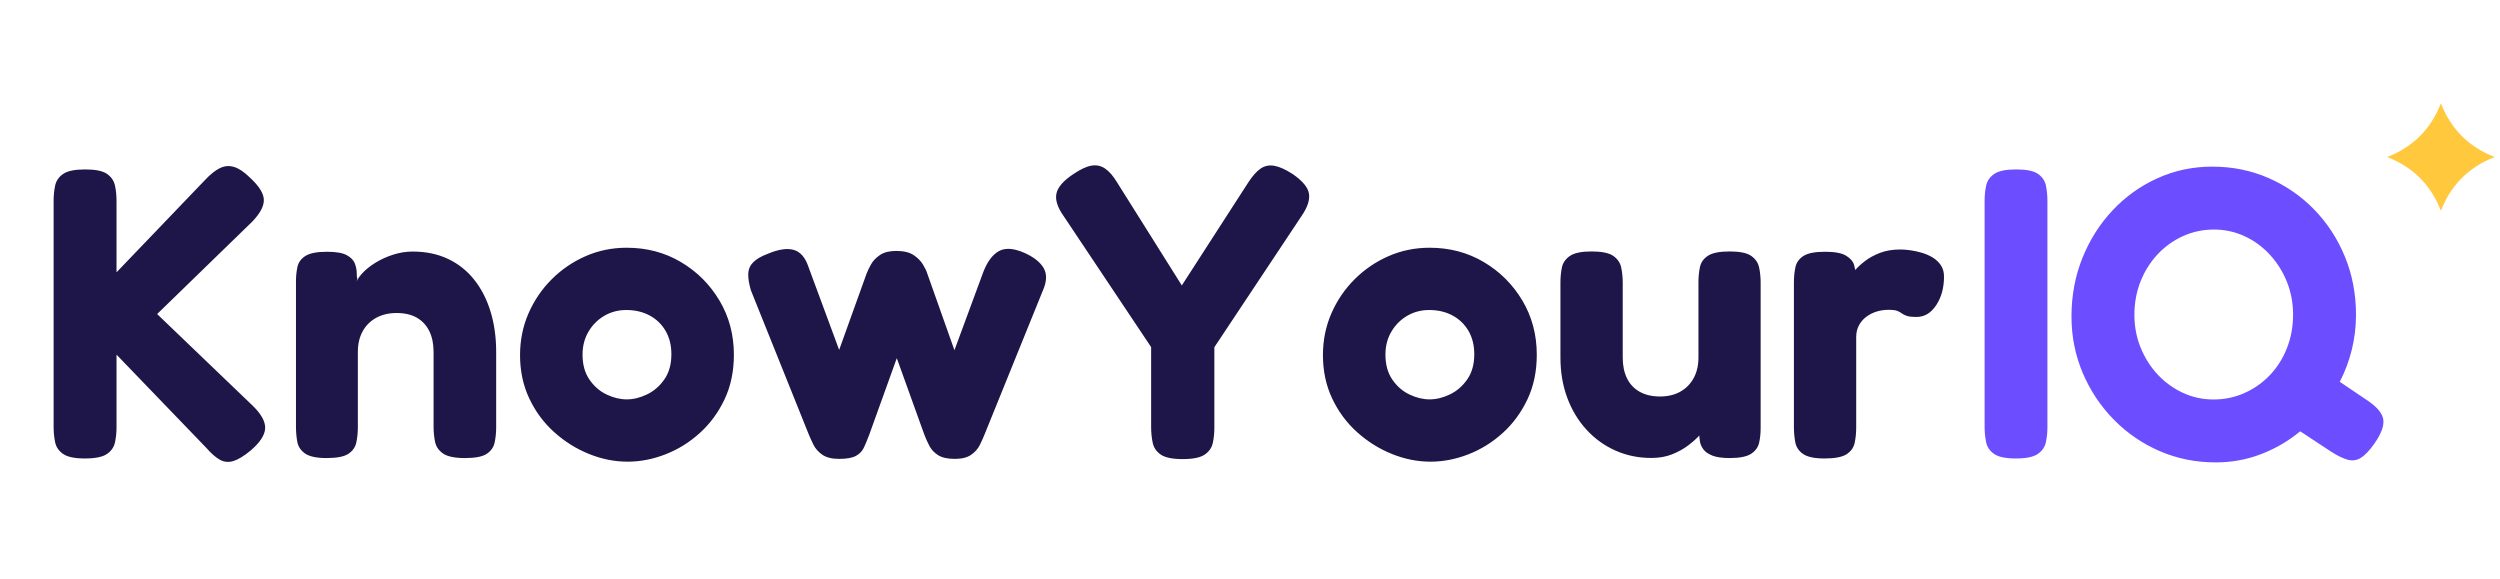
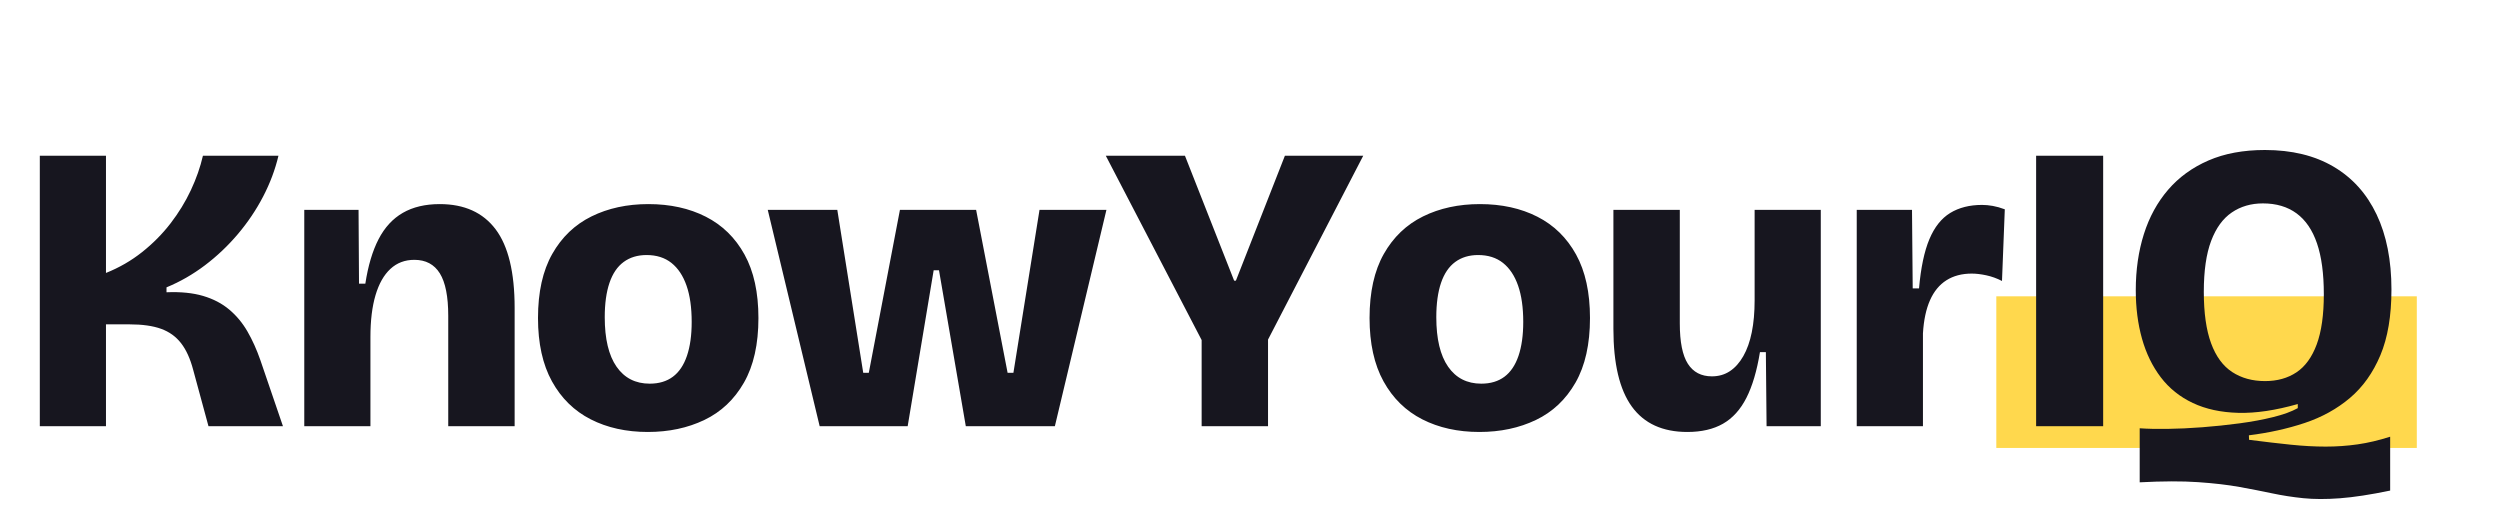
- <svg xmlns="http://www.w3.org/2000/svg" viewBox="-8 0 605 140" width="2420" height="560">
-   <path fill="#1E1548" d="M12.525 110.95Q8.875 110.95 7.287 109.863Q5.7 108.775 5.338 107.0Q4.975 105.225 4.975 103.3V48.55Q4.975 46.625 5.35 44.887Q5.725 43.15 7.312 42.075Q8.9 41.0 12.625 41.0Q16.35 41.0 17.9 42.087Q19.45 43.175 19.825 44.912Q20.2 46.65 20.2 48.65V65.9L41.625 43.55Q43.575 41.475 45.238 40.675Q46.9 39.875 48.638 40.4Q50.375 40.925 52.425 42.925Q55.8 46.025 55.85 48.35Q55.9 50.675 53.025 53.65L30.025 76.0L53.225 98.25Q56.325 101.3 56.163 103.737Q56.0 106.175 52.625 109.05Q50.2 111.05 48.463 111.575Q46.725 112.1 45.213 111.262Q43.7 110.425 41.825 108.275L20.2 85.825V103.4Q20.2 105.325 19.825 107.062Q19.45 108.8 17.863 109.875Q16.275 110.95 12.525 110.95Z M71.05 110.85Q67.425 110.85 65.85 109.762Q64.275 108.675 63.95 106.938Q63.625 105.2 63.625 103.275V68.1Q63.625 66.2 63.987 64.562Q64.35 62.925 65.938 61.925Q67.525 60.925 71.15 60.925Q74.4 60.925 75.912 61.75Q77.425 62.575 77.875 63.775Q78.325 64.975 78.325 66.037Q78.325 67.1 78.475 67.5L77.875 69.425Q78.125 67.875 79.463 66.362Q80.8 64.85 82.825 63.6Q84.85 62.35 87.2 61.612Q89.55 60.875 91.85 60.875Q96.675 60.875 100.438 62.662Q104.2 64.45 106.787 67.725Q109.375 71.0 110.725 75.438Q112.075 79.875 112.075 85.2V103.375Q112.075 105.3 111.713 107.037Q111.35 108.775 109.812 109.812Q108.275 110.85 104.55 110.85Q100.825 110.85 99.238 109.762Q97.65 108.675 97.288 106.938Q96.925 105.2 96.925 103.275V85.175Q96.925 82.225 95.888 80.125Q94.85 78.025 92.887 76.888Q90.925 75.75 87.975 75.75Q85.125 75.75 83.013 76.925Q80.9 78.1 79.75 80.2Q78.6 82.3 78.6 85.175V103.375Q78.6 105.3 78.237 107.037Q77.875 108.775 76.325 109.812Q74.775 110.85 71.05 110.85Z M143.875 111.725Q139.175 111.725 134.55 109.862Q129.925 108.0 126.125 104.588Q122.325 101.175 120.088 96.438Q117.85 91.7 117.85 85.95Q117.85 80.55 119.888 75.862Q121.925 71.175 125.5 67.6Q129.075 64.025 133.725 61.987Q138.375 59.95 143.675 59.95Q150.9 59.95 156.75 63.4Q162.6 66.85 166.1 72.713Q169.6 78.575 169.6 85.85Q169.6 91.875 167.338 96.65Q165.075 101.425 161.338 104.8Q157.6 108.175 153.038 109.95Q148.475 111.725 143.875 111.725ZM143.675 96.65Q146.075 96.65 148.575 95.45Q151.075 94.25 152.775 91.812Q154.475 89.375 154.475 85.725Q154.475 82.5 153.088 80.1Q151.7 77.7 149.238 76.362Q146.775 75.025 143.575 75.025Q140.625 75.025 138.238 76.425Q135.85 77.825 134.413 80.262Q132.975 82.7 132.975 85.825Q132.975 89.425 134.638 91.85Q136.3 94.275 138.775 95.463Q141.25 96.65 143.675 96.65Z M195.05 111.05Q192.425 111.05 190.975 110.025Q189.525 109.0 188.85 107.612Q188.175 106.225 187.75 105.2L173.725 70.275Q173.025 67.9 173.075 66.275Q173.125 64.65 174.275 63.475Q175.425 62.3 177.85 61.4Q181.725 59.775 184.125 60.487Q186.525 61.2 187.65 64.6L195.075 84.675L201.725 66.175Q202.1 65.225 202.788 63.975Q203.475 62.725 204.938 61.725Q206.4 60.725 208.875 60.725Q211.6 60.725 213.088 61.725Q214.575 62.725 215.35 64.0Q216.125 65.275 216.4 66.2L222.975 84.75L229.95 65.85Q231.4 62.1 233.675 60.8Q235.95 59.5 239.75 61.125Q243.25 62.65 244.55 64.85Q245.85 67.05 244.325 70.425L230.225 105.225Q229.8 106.3 229.113 107.688Q228.425 109.075 227.013 110.062Q225.6 111.05 223.075 111.05Q220.475 111.05 219.063 110.175Q217.65 109.3 216.925 107.925Q216.2 106.55 215.675 105.15L209.025 86.675L202.375 105.15Q201.7 106.925 201.088 108.262Q200.475 109.6 199.138 110.325Q197.8 111.05 195.05 111.05Z M304.8 42.1Q308.425 44.6 308.775 46.875Q309.125 49.15 306.975 52.275L285.875 84.025V103.525Q285.875 105.45 285.5 107.188Q285.125 108.925 283.538 110.012Q281.95 111.1 278.225 111.1Q274.5 111.1 272.913 110.012Q271.325 108.925 270.95 107.137Q270.575 105.35 270.575 103.325V84.0L249.425 52.325Q247.15 49.125 247.663 46.812Q248.175 44.5 251.725 42.15Q254.3 40.4 256.113 40.087Q257.925 39.775 259.425 40.787Q260.925 41.8 262.325 44.125L278.0 69.075L294.1 44.125Q295.65 41.75 297.1 40.775Q298.55 39.8 300.388 40.125Q302.225 40.45 304.8 42.1Z M338.175 111.725Q333.475 111.725 328.85 109.862Q324.225 108.0 320.425 104.588Q316.625 101.175 314.388 96.438Q312.15 91.7 312.15 85.95Q312.15 80.55 314.188 75.862Q316.225 71.175 319.8 67.6Q323.375 64.025 328.025 61.987Q332.675 59.95 337.975 59.95Q345.2 59.95 351.05 63.4Q356.9 66.85 360.4 72.713Q363.9 78.575 363.9 85.85Q363.9 91.875 361.638 96.65Q359.375 101.425 355.638 104.8Q351.9 108.175 347.338 109.95Q342.775 111.725 338.175 111.725ZM337.975 96.65Q340.375 96.65 342.875 95.45Q345.375 94.25 347.075 91.812Q348.775 89.375 348.775 85.725Q348.775 82.5 347.388 80.1Q346.0 77.7 343.538 76.362Q341.075 75.025 337.875 75.025Q334.925 75.025 332.538 76.425Q330.15 77.825 328.713 80.262Q327.275 82.7 327.275 85.825Q327.275 89.425 328.938 91.85Q330.6 94.275 333.075 95.463Q335.55 96.65 337.975 96.65Z M391.625 110.825Q386.95 110.825 382.938 109.037Q378.925 107.25 375.925 103.975Q372.925 100.7 371.275 96.263Q369.625 91.825 369.625 86.5V68.4Q369.625 66.4 369.988 64.7Q370.35 63.0 371.938 61.925Q373.525 60.85 377.15 60.85Q380.875 60.85 382.425 61.938Q383.975 63.025 384.337 64.763Q384.7 66.5 384.7 68.5V86.525Q384.7 89.45 385.737 91.562Q386.775 93.675 388.812 94.812Q390.85 95.95 393.7 95.95Q396.575 95.95 398.65 94.775Q400.725 93.6 401.875 91.487Q403.025 89.375 403.025 86.525V68.325Q403.025 66.325 403.387 64.625Q403.75 62.925 405.337 61.887Q406.925 60.85 410.575 60.85Q414.275 60.85 415.812 61.938Q417.35 63.025 417.712 64.763Q418.075 66.5 418.075 68.425V103.6Q418.075 105.475 417.712 107.125Q417.35 108.775 415.775 109.812Q414.2 110.85 410.55 110.85Q407.9 110.85 406.387 110.25Q404.875 109.65 404.2 108.713Q403.525 107.775 403.375 106.787Q403.225 105.8 403.225 105.025L404.5 103.925Q404.175 104.35 403.175 105.45Q402.175 106.55 400.525 107.8Q398.875 109.05 396.663 109.938Q394.45 110.825 391.625 110.825Z M433.55 110.95Q429.925 110.95 428.35 109.863Q426.775 108.775 426.45 106.988Q426.125 105.2 426.125 103.275V68.4Q426.125 66.375 426.488 64.675Q426.85 62.975 428.425 61.95Q430.0 60.925 433.65 60.925Q437.2 60.925 438.75 61.875Q440.3 62.825 440.675 64.075Q441.05 65.325 441.05 66.225L439.85 66.825Q440.1 66.4 440.95 65.375Q441.8 64.35 443.312 63.188Q444.825 62.025 446.95 61.2Q449.075 60.375 451.875 60.375Q452.95 60.375 454.3 60.562Q455.65 60.75 457.1 61.175Q458.55 61.6 459.763 62.35Q460.975 63.1 461.712 64.225Q462.45 65.35 462.45 66.925Q462.45 71.0 460.562 73.85Q458.675 76.7 455.825 76.7Q454.125 76.7 453.387 76.425Q452.65 76.15 452.237 75.838Q451.825 75.525 451.188 75.25Q450.55 74.975 449.025 74.975Q447.525 74.975 446.137 75.4Q444.75 75.825 443.625 76.675Q442.5 77.525 441.85 78.763Q441.2 80.0 441.2 81.55V103.475Q441.2 105.4 440.837 107.138Q440.475 108.875 438.888 109.912Q437.3 110.95 433.55 110.95Z" />
-   <path fill="#6C4DFF" d="M479.825 110.95Q476.175 110.95 474.587 109.863Q473.0 108.775 472.638 106.988Q472.275 105.2 472.275 103.275V48.575Q472.275 46.65 472.65 44.912Q473.025 43.175 474.613 42.087Q476.2 41.0 479.925 41.0Q483.65 41.0 485.2 42.087Q486.75 43.175 487.113 44.912Q487.475 46.65 487.475 48.675V103.375Q487.475 105.3 487.1 107.037Q486.725 108.775 485.138 109.863Q483.55 110.95 479.825 110.95Z M564.75 96.8Q568.325 99.15 568.737 101.425Q569.15 103.7 566.6 107.35Q564.8 109.9 563.3 110.812Q561.8 111.725 560.087 111.237Q558.375 110.75 556.05 109.25L548.65 104.375Q544.425 107.875 539.212 109.888Q534.0 111.9 528.2 111.9Q520.95 111.9 514.638 109.162Q508.325 106.425 503.538 101.55Q498.75 96.675 496.025 90.262Q493.3 83.85 493.3 76.575Q493.3 69.025 495.938 62.45Q498.575 55.875 503.25 50.9Q507.925 45.925 514.125 43.125Q520.325 40.325 527.375 40.325Q534.625 40.325 540.938 43.062Q547.25 45.8 552.013 50.688Q556.775 55.575 559.462 62.1Q562.15 68.625 562.15 76.175Q562.15 80.525 561.138 84.625Q560.125 88.725 558.225 92.4ZM527.675 96.675Q531.675 96.675 535.188 95.1Q538.7 93.525 541.338 90.75Q543.975 87.975 545.45 84.213Q546.925 80.45 546.925 76.15Q546.925 71.875 545.412 68.15Q543.9 64.425 541.25 61.575Q538.6 58.725 535.138 57.137Q531.675 55.55 527.775 55.55Q523.8 55.55 520.287 57.137Q516.775 58.725 514.125 61.562Q511.475 64.4 510.0 68.138Q508.525 71.875 508.525 76.175Q508.525 80.45 510.05 84.175Q511.575 87.9 514.212 90.7Q516.85 93.5 520.312 95.088Q523.775 96.675 527.675 96.675Z" />
-   <path fill="#FFC83D" d="M582.7 25.0Q586.34 34.36 595.7 38.0Q586.34 41.64 582.7 51.0Q579.06 41.64 569.7 38.0Q579.06 34.36 582.7 25.0Z" />
+ <svg xmlns="http://www.w3.org/2000/svg" viewBox="-4 0 610 128" width="2440" height="512">
+   <rect x="483.1" y="72.3" width="102.6" height="37.0" fill="#FFD84D" />
+   <path fill="#17161F" d="M5.714 104.0V38.0H21.857V66.6Q26.714 64.657 30.679 61.507Q34.643 58.357 37.614 54.5Q40.586 50.643 42.571 46.407Q44.557 42.171 45.514 38.0H63.943Q62.743 43.071 60.207 47.95Q57.671 52.829 54.043 57.114Q50.414 61.4 46 64.736Q41.586 68.071 36.628 70.114V71.314Q41.814 71.1 45.557 72.207Q49.3 73.314 51.943 75.543Q54.586 77.771 56.378 80.879Q58.171 83.986 59.514 87.829L65.043 104.0H46.871L43.128 90.214Q42.057 86.157 40.178 83.736Q38.3 81.314 35.3 80.229Q32.3 79.143 27.614 79.143H21.857V104.0Z M70.243 104.0V73.014V51.2H83.486L83.6 69.214H85.143Q86.143 62.671 88.371 58.364Q90.6 54.057 94.3 51.929Q98 49.8 103.3 49.8Q112.3 49.8 116.936 55.957Q121.571 62.114 121.571 75.128V104.0H105.371V77.057Q105.371 70 103.321 66.7Q101.271 63.4 97.1 63.4Q93.643 63.4 91.257 65.614Q88.871 67.829 87.629 72.014Q86.386 76.2 86.386 82.214V104.0Z M154.071 105.4Q146.186 105.4 140.143 102.321Q134.1 99.243 130.686 93.064Q127.271 86.886 127.271 77.586Q127.271 68.114 130.75 61.964Q134.229 55.814 140.321 52.807Q146.414 49.8 154.2 49.8Q162.171 49.8 168.221 52.879Q174.271 55.957 177.664 62.107Q181.057 68.257 181.057 77.6Q181.057 87.186 177.521 93.364Q173.986 99.543 167.864 102.471Q161.743 105.4 154.071 105.4ZM154.529 93.614Q157.914 93.614 160.186 91.921Q162.457 90.229 163.614 86.829Q164.771 83.429 164.771 78.557Q164.771 73.3 163.514 69.693Q162.257 66.086 159.836 64.157Q157.414 62.229 153.757 62.229Q150.471 62.229 148.171 63.921Q145.871 65.614 144.714 69.014Q143.557 72.414 143.557 77.386Q143.557 85.329 146.436 89.471Q149.314 93.614 154.529 93.614Z M196 104.0 183.329 51.2H200.3L206.629 90.971H207.986L215.586 51.2H234.171L241.857 90.971H243.271L249.643 51.2H265.971L253.386 104.0H231.657L225.114 65.943H223.814L217.471 104.0Z M289.2 104.0V82.971L265.814 38.0H285.129L297.129 68.486H297.557L309.514 38.0H328.628L305.4 82.857V104.0Z M356.971 105.4Q349.086 105.4 343.043 102.321Q337 99.243 333.586 93.064Q330.171 86.886 330.171 77.586Q330.171 68.114 333.65 61.964Q337.129 55.814 343.221 52.807Q349.314 49.8 357.1 49.8Q365.071 49.8 371.121 52.879Q377.171 55.957 380.564 62.107Q383.957 68.257 383.957 77.6Q383.957 87.186 380.421 93.364Q376.886 99.543 370.764 102.471Q364.643 105.4 356.971 105.4ZM357.429 93.614Q360.814 93.614 363.086 91.921Q365.357 90.229 366.514 86.829Q367.671 83.429 367.671 78.557Q367.671 73.3 366.414 69.693Q365.157 66.086 362.736 64.157Q360.314 62.229 356.657 62.229Q353.371 62.229 351.071 63.921Q348.771 65.614 347.614 69.014Q346.457 72.414 346.457 77.386Q346.457 85.329 349.336 89.471Q352.214 93.614 357.429 93.614Z M407.714 105.4Q398.657 105.4 394.164 99.2Q389.671 93 389.671 80.257V51.2H405.871V78.914Q405.871 85.686 407.836 88.757Q409.8 91.829 413.7 91.829Q416.186 91.829 418.093 90.564Q420 89.3 421.371 86.893Q422.743 84.486 423.436 81.071Q424.128 77.657 424.128 73.314V51.2H440.271V81.629V104.0H427.043L426.871 85.914H425.428Q424.314 92.757 422.129 97.064Q419.943 101.371 416.414 103.386Q412.886 105.4 407.714 105.4Z M449.043 104.0V77.757V51.2H462.529L462.7 70.371H464.243Q464.9 62.829 466.764 58.379Q468.629 53.929 471.85 51.964Q475.071 50.0 479.628 50.0Q480.857 50.0 482.236 50.243Q483.614 50.486 485.171 51.071L484.486 68.557Q482.628 67.6 480.671 67.179Q478.714 66.757 477.1 66.757Q473.5 66.757 470.928 68.386Q468.357 70.014 466.921 73.257Q465.486 76.5 465.2 81.329V104.0Z" />
+   <path fill="#17161F" d="M492.814 104.0V38.0H509.171V104.0Z M579.2 119.7Q572 121.2 566.943 121.579Q561.886 121.957 557.986 121.557Q554.086 121.157 550.414 120.379Q546.743 119.6 542.443 118.821Q538.143 118.043 532.314 117.643Q526.486 117.243 518.086 117.686V104.5Q520.829 104.7 524.814 104.65Q528.8 104.6 533.364 104.25Q537.929 103.9 542.421 103.3Q546.914 102.7 550.657 101.771Q554.4 100.843 556.657 99.586V98.586Q548.529 100.9 542.164 100.736Q535.8 100.571 531.05 98.329Q526.3 96.086 523.236 92.064Q520.171 88.043 518.65 82.643Q517.129 77.243 517.129 70.8Q517.129 63.371 519.107 57.121Q521.086 50.871 525.029 46.293Q528.971 41.714 534.864 39.157Q540.757 36.6 548.643 36.6Q558.471 36.6 565.371 40.657Q572.271 44.714 575.893 52.336Q579.514 59.957 579.514 70.643Q579.514 80.243 576.814 86.671Q574.114 93.1 569.386 97.1Q564.657 101.1 558.336 103.207Q552.014 105.314 544.729 106.214L544.771 107.314Q550.443 108.043 554.964 108.507Q559.486 108.971 563.457 108.971Q567.429 108.971 571.236 108.429Q575.043 107.886 579.2 106.557ZM548.657 92.986Q553.128 92.986 556.336 90.85Q559.543 88.714 561.278 84.036Q563.014 79.357 563.014 71.786Q563.014 64.271 561.35 59.393Q559.686 54.514 556.371 52.071Q553.057 49.629 548.143 49.629Q543.814 49.629 540.557 51.843Q537.3 54.057 535.514 58.793Q533.729 63.529 533.729 71.2Q533.729 78.914 535.5 83.743Q537.271 88.571 540.657 90.779Q544.043 92.986 548.657 92.986Z" />
</svg>
